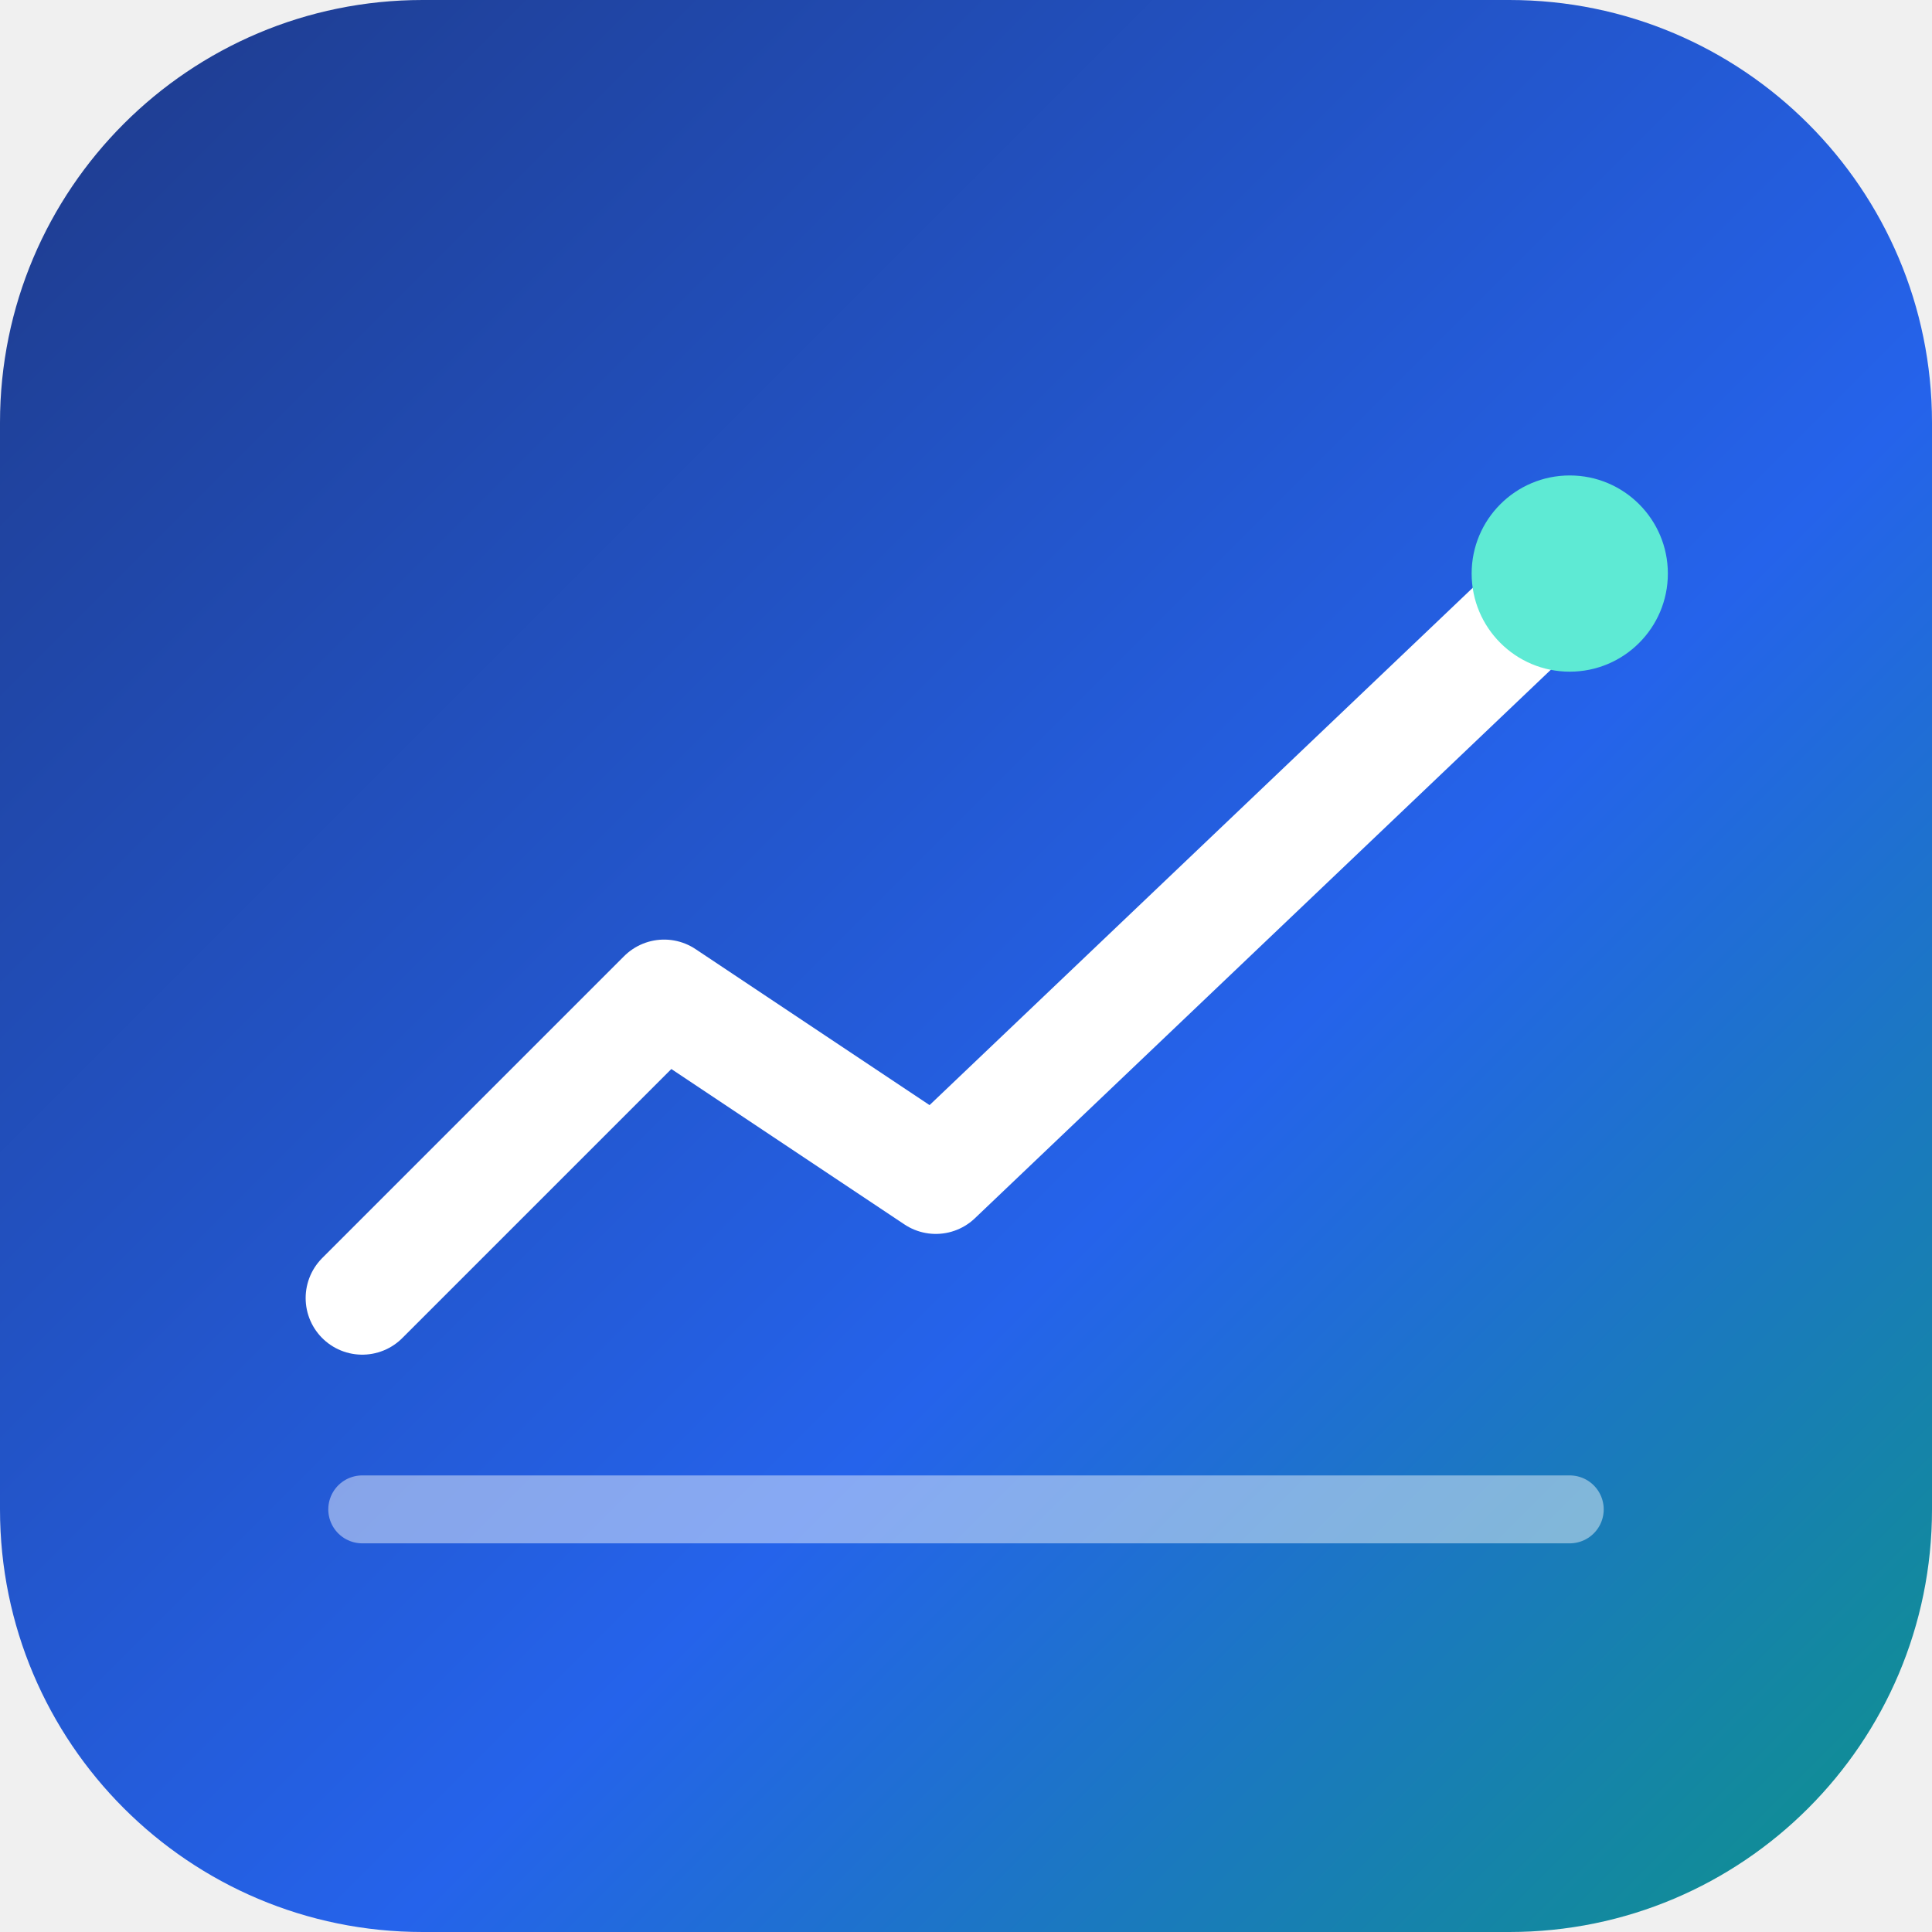
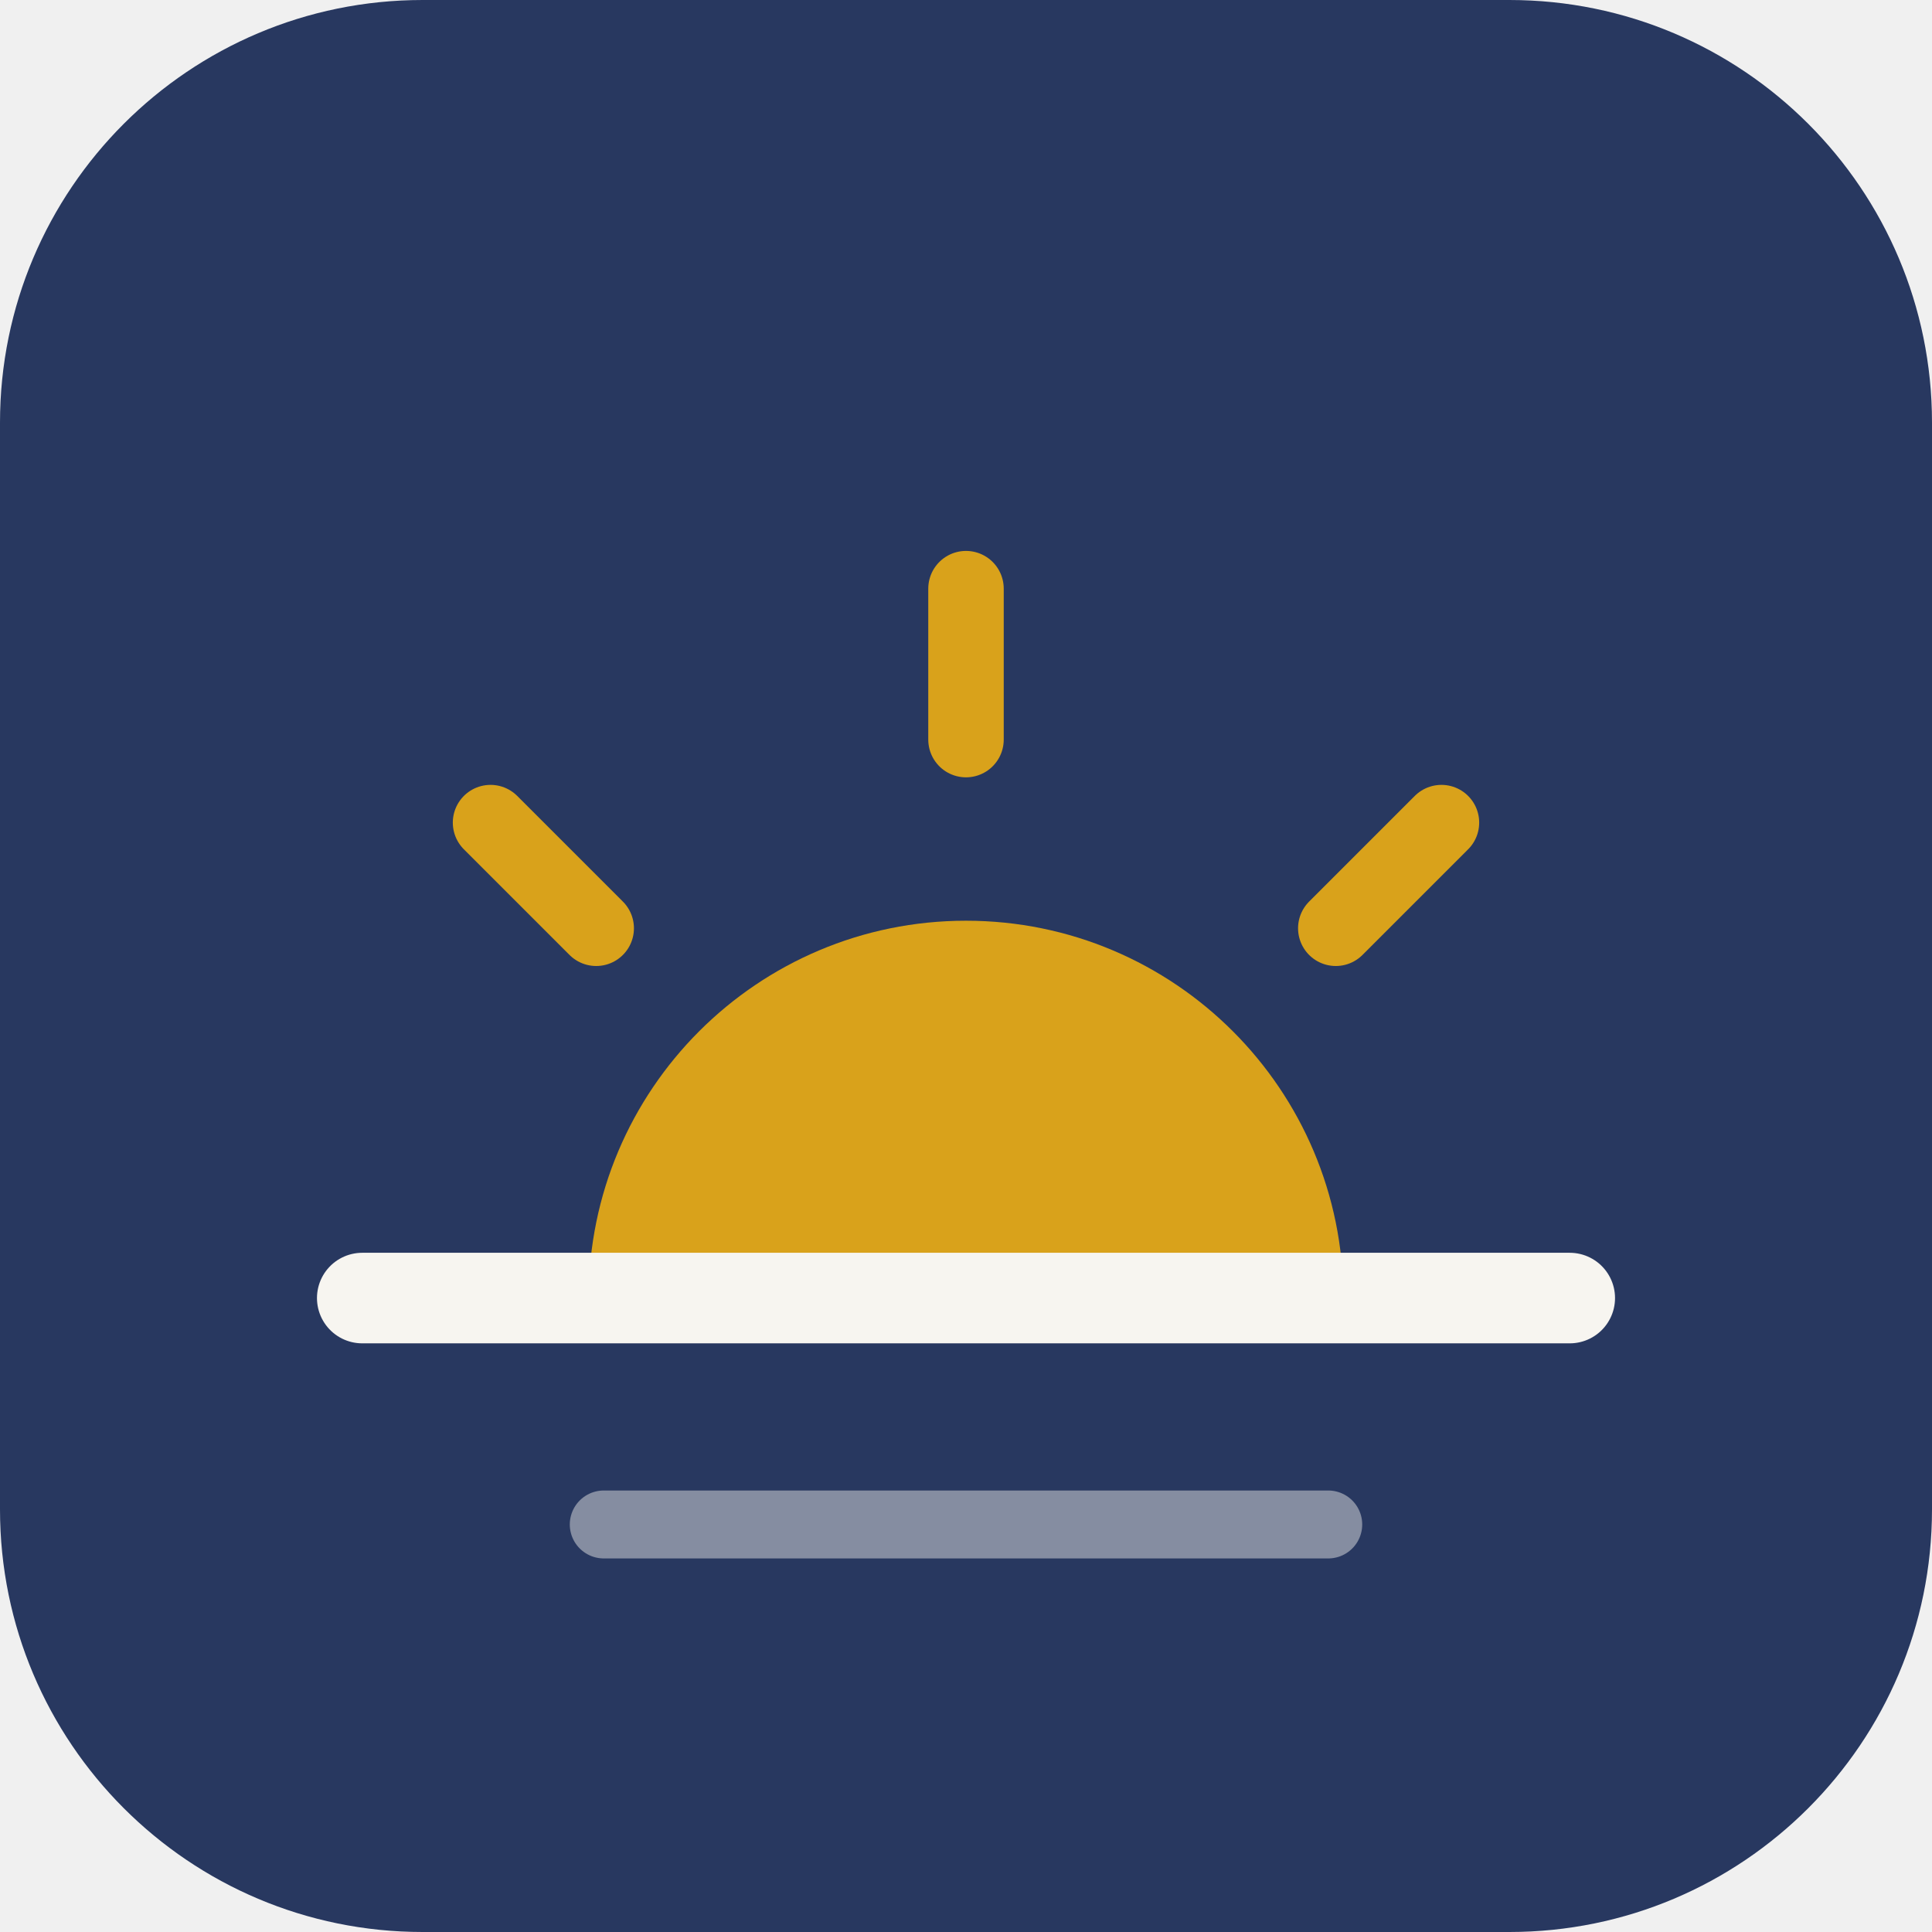
<svg xmlns="http://www.w3.org/2000/svg" viewBox="0 0 512 512">
  <defs>
-     <linearGradient id="bg" x1="0" y1="0" x2="1" y2="1">
-       <stop offset="0%" stop-color="#1e3a8a" />
-       <stop offset="60%" stop-color="#2563eb" />
-       <stop offset="100%" stop-color="#0d9488" />
-     </linearGradient>
+     <clipPath id="above">
+       <rect width="512" height="344" />
+     </clipPath>
  </defs>
-   <rect width="512" height="512" rx="112" fill="url(#bg)" />
-   <path d="M96 344 L176 264 L248 312 L416 152" fill="none" stroke="#ffffff" stroke-width="30" stroke-linecap="round" stroke-linejoin="round" />
-   <circle cx="416" cy="152" r="26" fill="#5eead4" />
-   <path d="M96 400 h320" stroke="#ffffff" stroke-opacity="0.45" stroke-width="18" stroke-linecap="round" />
+   <rect width="512" height="512" rx="112" fill="#283860" />
+   <circle cx="256" cy="344" r="100" fill="#d9a21b" clip-path="url(#above)" />
+   <g stroke="#d9a21b" stroke-width="20" stroke-linecap="round">
+     <path d="M256 196v-40" />
+     <path d="M158 246l-28-28" />
+     <path d="M354 246l28-28" />
+   </g>
+   <path d="M96 344h320" stroke="#f7f5f0" stroke-width="24" stroke-linecap="round" />
+   <path d="M160 404h192" stroke="#f7f5f0" stroke-opacity="0.45" stroke-width="18" stroke-linecap="round" />
</svg>
